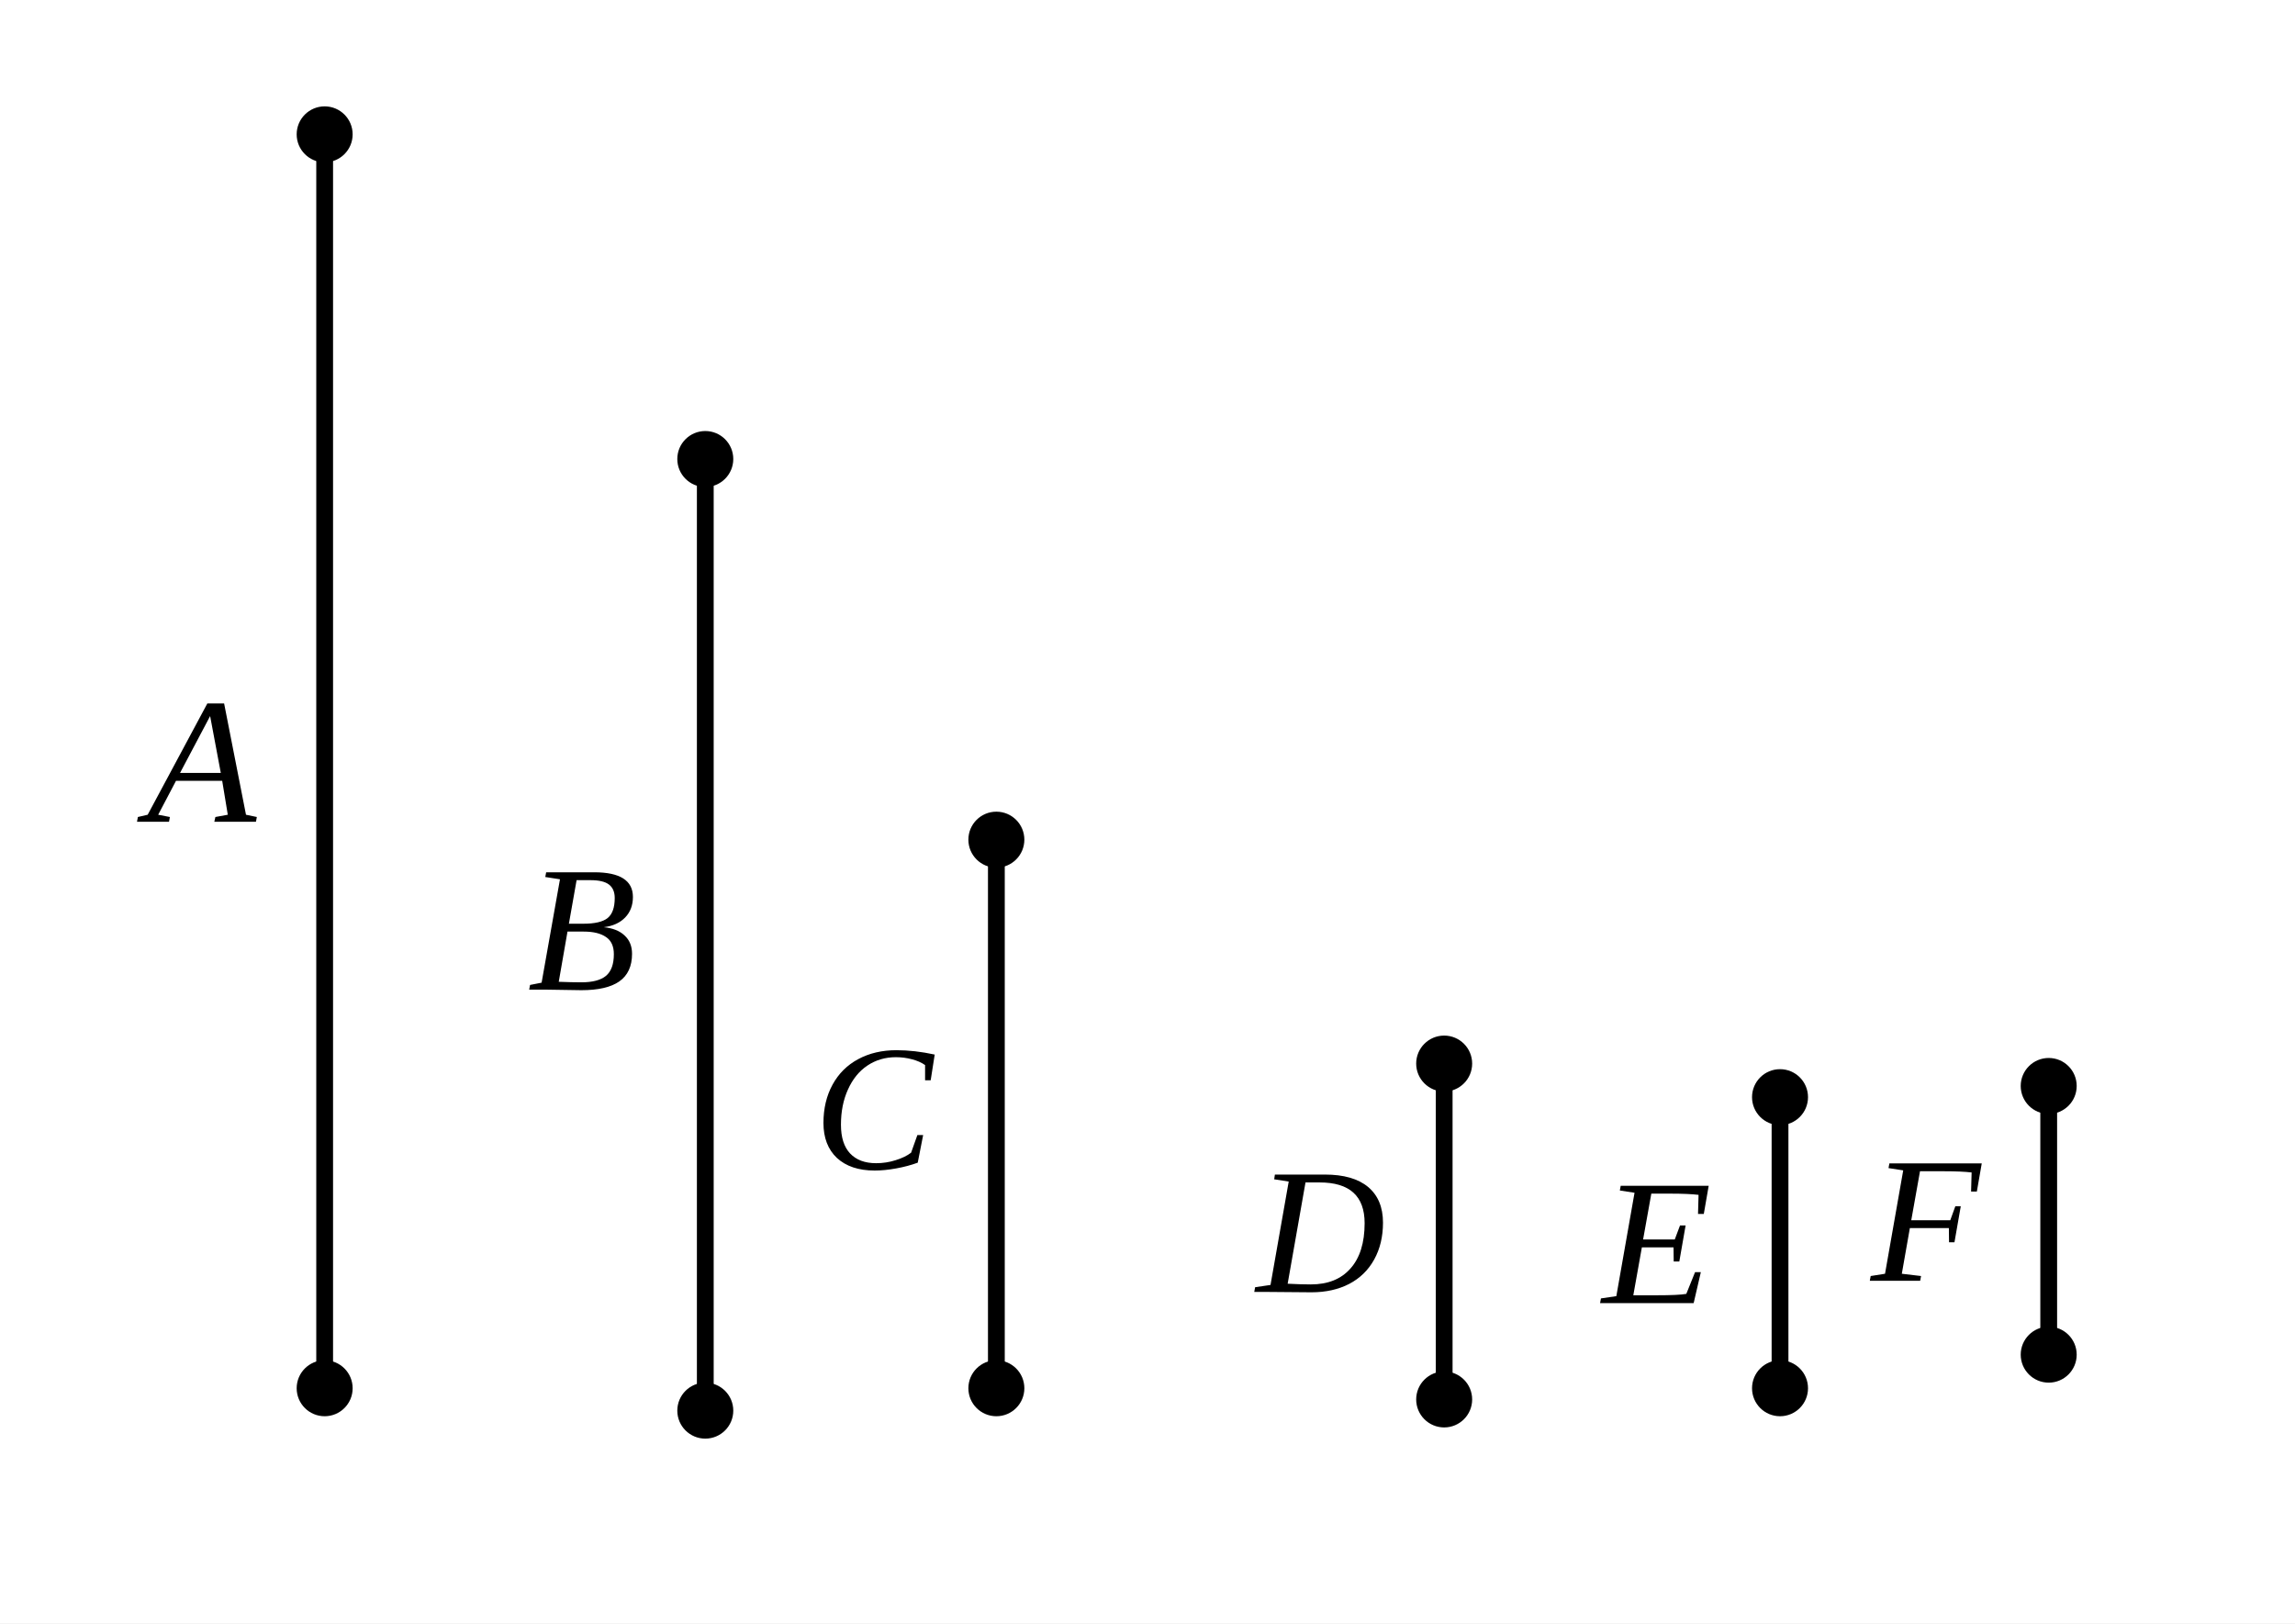
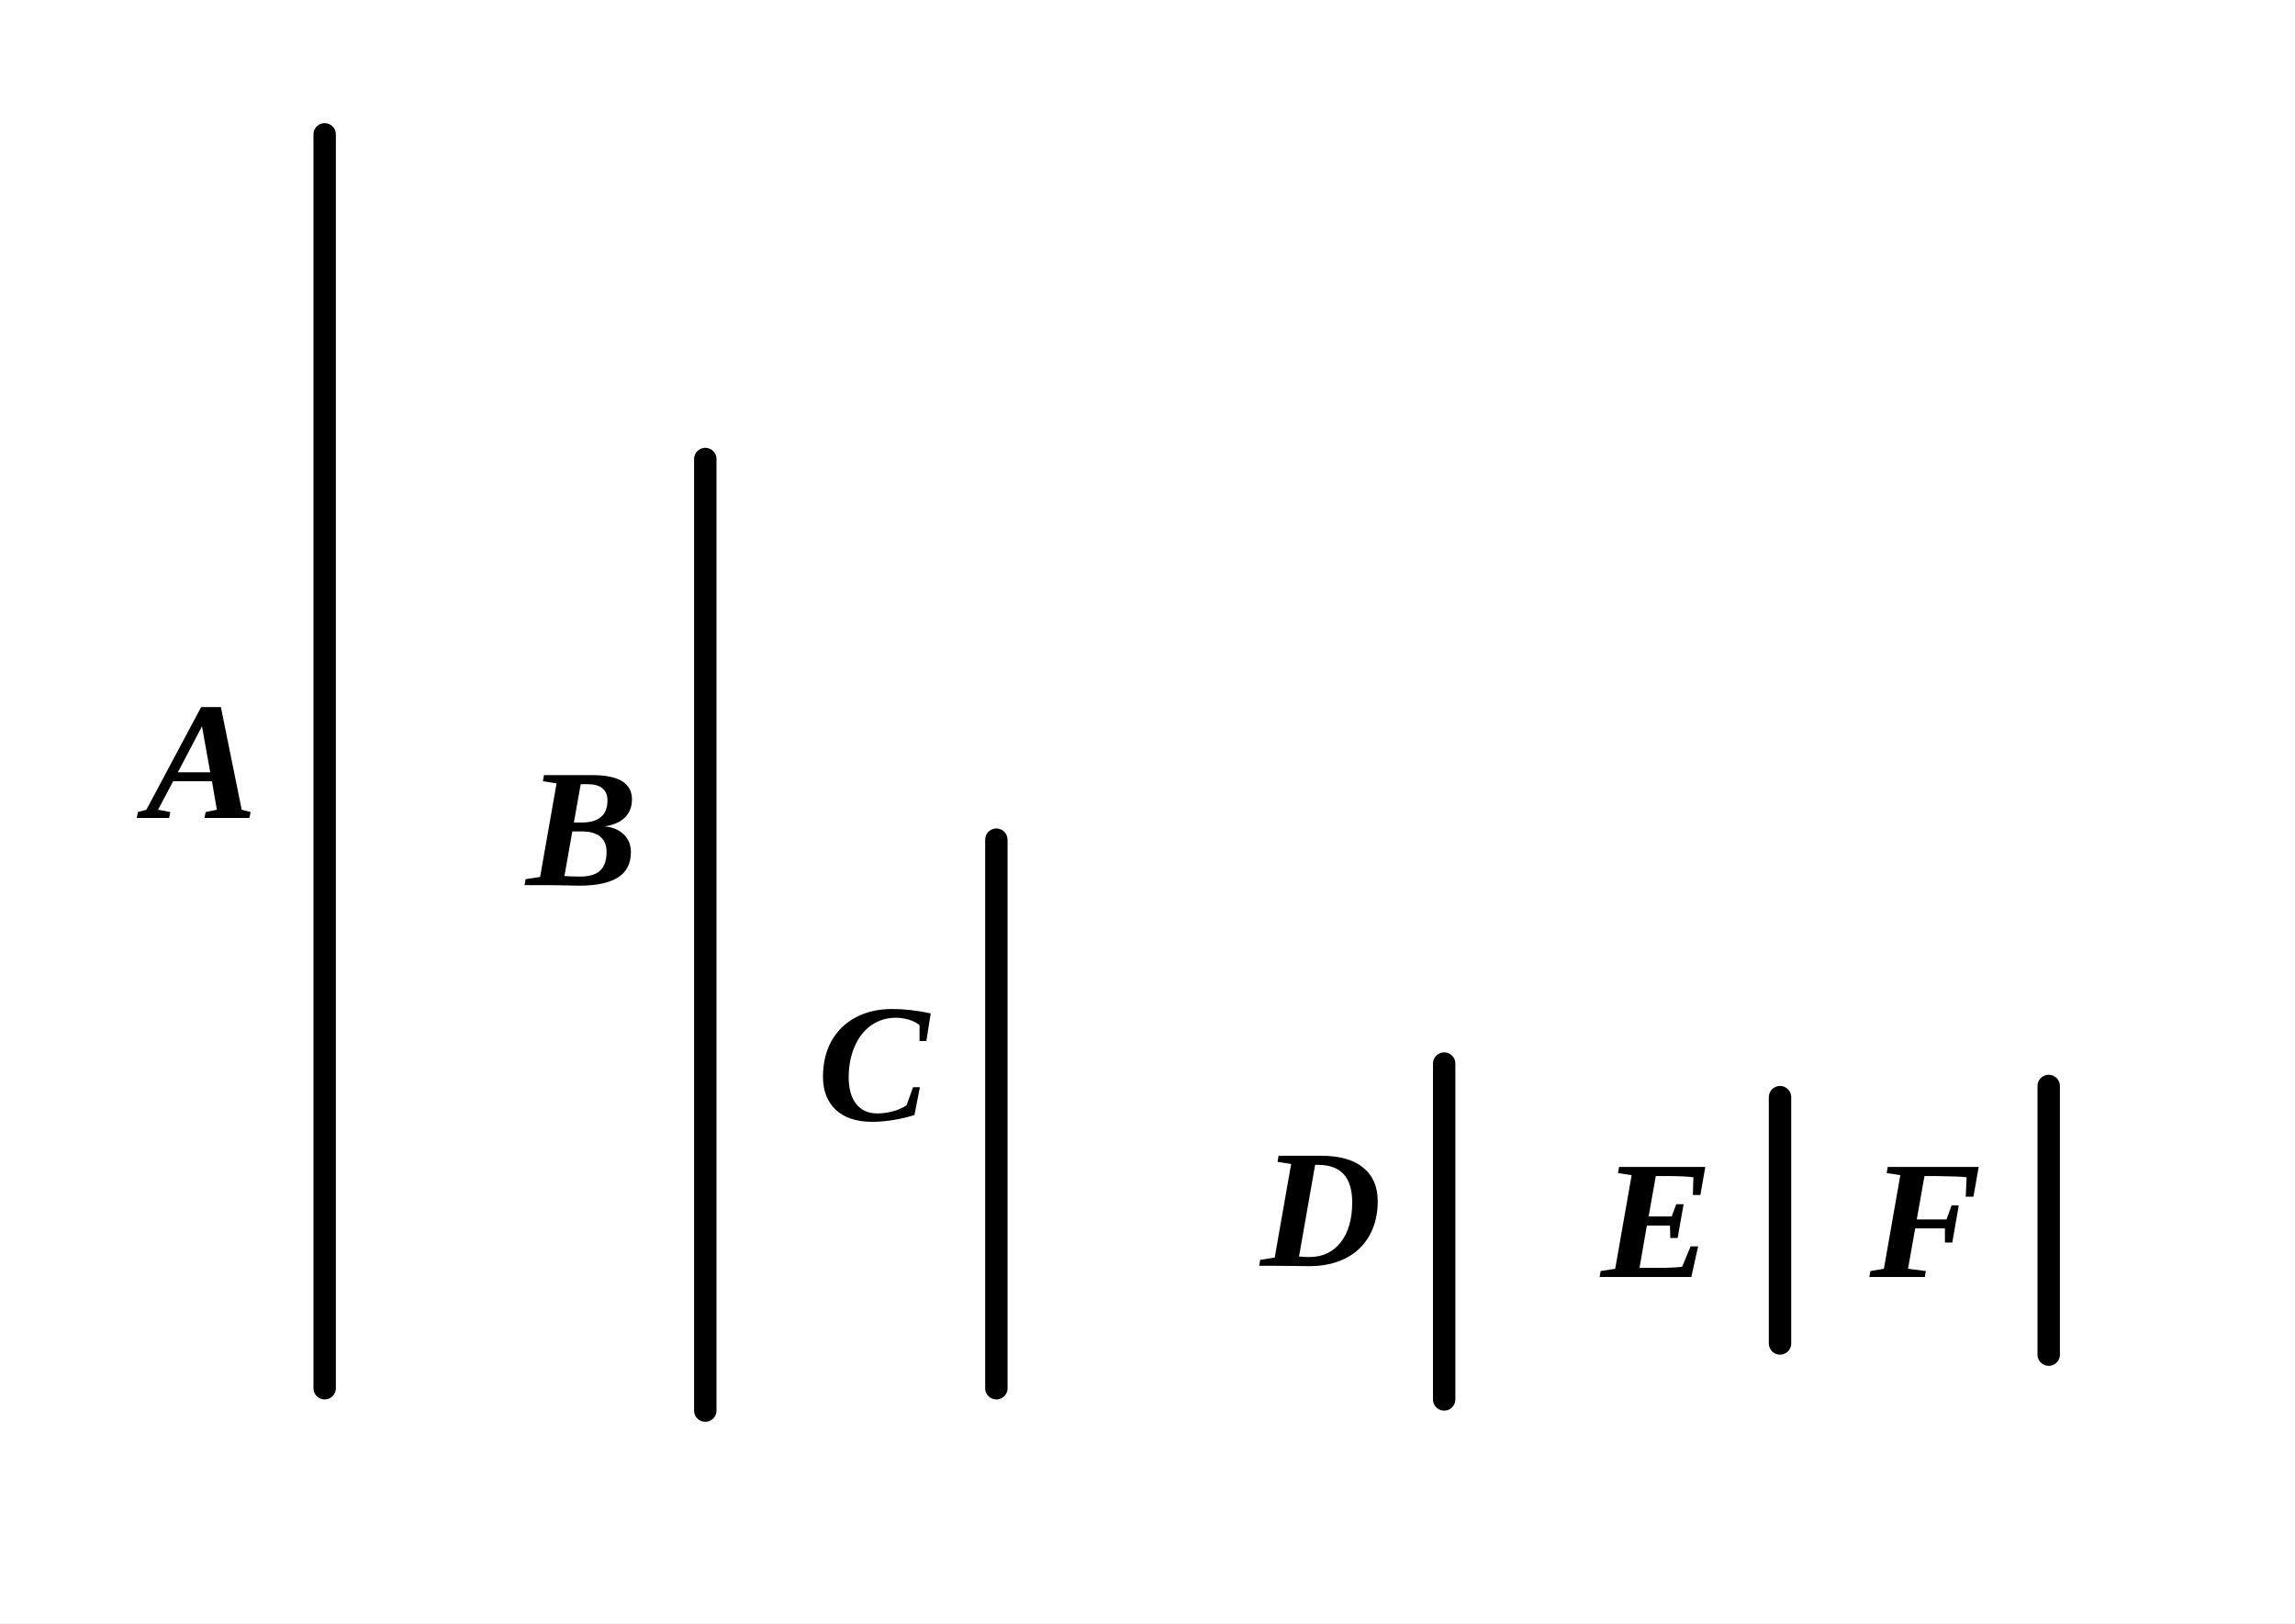
- <svg xmlns="http://www.w3.org/2000/svg" viewBox="0 0 205 145" width="100%" height="100%" class="euclid-diagram">
+ <svg xmlns="http://www.w3.org/2000/svg" viewBox="0 0 205 145" width="205" height="145" class="euclid-graphic" data-graphic-id="0306.g1" data-folio="0306" data-graphic="g1" data-proposition="VII.3">
  <style>
-     .euclid-diagram { font-family: "Times New Roman", Times, serif; }
-     .geometry { stroke: #000000; stroke-width: 1.5; fill: none; stroke-linecap: round; stroke-linejoin: round; }
-     .construction { stroke: #000000; stroke-width: 1.2; stroke-dasharray: 4, 3; fill: none; stroke-linecap: round; }
-     .point { fill: #000000; }
-     .label { font-family: "Times New Roman", Times, serif; font-size: 16px; font-style: italic; fill: #000000; text-anchor: middle; dominant-baseline: central; user-select: none; }
-     .interactive { cursor: pointer; transition: stroke 0.15s ease, stroke-width 0.15s ease; }
-     .interactive:hover { stroke: #0284c7; stroke-width: 2.5; }
+     .euclid-graphic {
+       font-family: 'Times New Roman', 'Georgia', serif;
+       font-style: italic;
+       background-color: #ffffff;
+     }
+     .geom-line {
+       stroke: #000000;
+       stroke-width: 2.0;
+       fill: none;
+       stroke-linecap: round;
+       stroke-linejoin: round;
+       transition: stroke 0.15s, stroke-width 0.15s;
+     }
+     .geom-point {
+       fill: #000000;
+       stroke: #ffffff;
+       stroke-width: 1;
+     }
+     .geom-label {
+       font-size: 15px;
+       font-weight: bold;
+       fill: #000000;
+       text-anchor: middle;
+       dominant-baseline: central;
+       user-select: none;
+     }
+     .geom-overlay {
+       opacity: 0;
+       pointer-events: none;
+       transition: opacity 0.12s ease;
+     }
+     /* Interactive Highlight States */
+     [data-ref]:hover, .highlight, .geom-highlight-active {
+       opacity: 1 !important;
+       stroke: #ef4444 !important;
+       stroke-width: 3.5 !important;
+       cursor: pointer;
+     }
+     text[data-ref]:hover, text.highlight, text.geom-highlight-active {
+       fill: #ef4444 !important;
+       stroke: none !important;
+     }
+     .geom-point:hover, .geom-point.highlight, circle.geom-point.geom-highlight-active {
+       r: 5.0 !important;
+       fill: #ef4444 !important;
+       stroke: #ffffff !important;
+       stroke-width: 1.5 !important;
+     }
  </style>
-   <rect width="205" height="145" fill="#ffffff" />
-   <line x1="29" y1="12" x2="29" y2="124" class="geometry interactive" />
-   <circle cx="29" cy="12" r="2.5" class="point" />
-   <circle cx="29" cy="124" r="2.5" class="point" />
-   <text x="18" y="68" class="label">A</text>
-   <line x1="63" y1="41" x2="63" y2="126" class="geometry interactive" />
-   <circle cx="63" cy="41" r="2.5" class="point" />
-   <circle cx="63" cy="126" r="2.5" class="point" />
-   <text x="52" y="83" class="label">B</text>
-   <line x1="89" y1="75" x2="89" y2="124" class="geometry interactive" />
-   <circle cx="89" cy="75" r="2.5" class="point" />
-   <circle cx="89" cy="124" r="2.5" class="point" />
-   <text x="78" y="99" class="label">C</text>
-   <line x1="129" y1="95" x2="129" y2="125" class="geometry interactive" />
-   <circle cx="129" cy="95" r="2.5" class="point" />
-   <circle cx="129" cy="125" r="2.5" class="point" />
-   <text x="118" y="110" class="label">D</text>
-   <line x1="159" y1="98" x2="159" y2="124" class="geometry interactive" />
-   <circle cx="159" cy="98" r="2.5" class="point" />
-   <circle cx="159" cy="124" r="2.5" class="point" />
-   <text x="148" y="111" class="label">E</text>
-   <line x1="183" y1="97" x2="183" y2="121" class="geometry interactive" />
-   <circle cx="183" cy="97" r="2.5" class="point" />
-   <circle cx="183" cy="121" r="2.5" class="point" />
-   <text x="172" y="109" class="label">F</text>
+   <rect width="100%" height="100%" fill="#ffffff" />
+   <g id="elements">
+   </g>
+   <g id="graphics">
+     <line id="el-mag-A" data-ref="A" data-aliases="/ A /" data-type="segment" x1="29.00" y1="12.00" x2="29.00" y2="124.00" class="geom-line" />
+     <line id="el-mag-B" data-ref="B" data-aliases="/ B /" data-type="segment" x1="63.00" y1="41.00" x2="63.00" y2="126.00" class="geom-line" />
+     <line id="el-mag-C" data-ref="C" data-aliases="/ C /" data-type="segment" x1="89.00" y1="75.00" x2="89.00" y2="124.00" class="geom-line" />
+     <line id="el-mag-D" data-ref="D" data-aliases="/ D /" data-type="segment" x1="129.00" y1="95.00" x2="129.00" y2="125.00" class="geom-line" />
+     <line id="el-mag-E" data-ref="E" data-aliases="/ E /" data-type="segment" x1="159.00" y1="98.00" x2="159.00" y2="120.00" class="geom-line" />
+     <line id="el-mag-F" data-ref="F" data-aliases="/ F /" data-type="segment" x1="183.00" y1="97.00" x2="183.00" y2="121.00" class="geom-line" />
+   </g>
+   <g id="highlights" style="pointer-events: none;">
+     <line id="hl-mag-A" data-ref="A" data-aliases="/ A /" x1="29.00" y1="12.00" x2="29.00" y2="124.00" class="geom-line geom-overlay" />
+     <line id="hl-mag-B" data-ref="B" data-aliases="/ B /" x1="63.00" y1="41.00" x2="63.00" y2="126.00" class="geom-line geom-overlay" />
+     <line id="hl-mag-C" data-ref="C" data-aliases="/ C /" x1="89.00" y1="75.00" x2="89.00" y2="124.00" class="geom-line geom-overlay" />
+     <line id="hl-mag-D" data-ref="D" data-aliases="/ D /" x1="129.00" y1="95.00" x2="129.00" y2="125.00" class="geom-line geom-overlay" />
+     <line id="hl-mag-E" data-ref="E" data-aliases="/ E /" x1="159.00" y1="98.00" x2="159.00" y2="120.00" class="geom-line geom-overlay" />
+     <line id="hl-mag-F" data-ref="F" data-aliases="/ F /" x1="183.00" y1="97.00" x2="183.00" y2="121.00" class="geom-line geom-overlay" />
+   </g>
+   <g id="points">
+   </g>
+   <g id="labels">
+     <text id="lbl-A" data-ref="A" x="18.00" y="68.00" class="geom-label">A</text>
+     <text id="lbl-B" data-ref="B" x="52.00" y="74.00" class="geom-label">B</text>
+     <text id="lbl-C" data-ref="C" x="78.00" y="95.00" class="geom-label">C</text>
+     <text id="lbl-D" data-ref="D" x="118.00" y="108.00" class="geom-label">D</text>
+     <text id="lbl-E" data-ref="E" x="148.00" y="109.00" class="geom-label">E</text>
+     <text id="lbl-F" data-ref="F" x="172.00" y="109.00" class="geom-label">F</text>
+   </g>
</svg>
